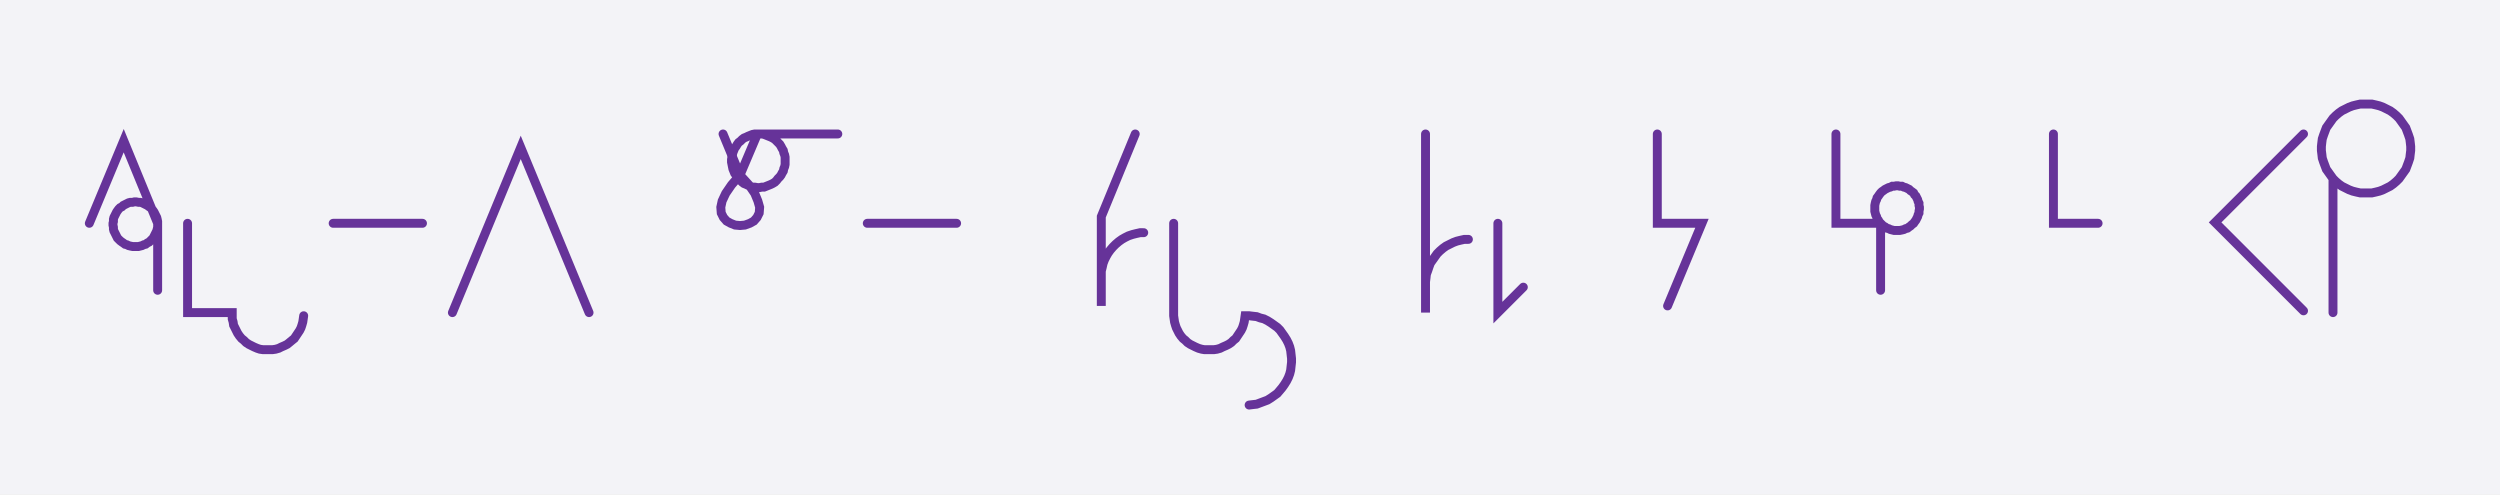
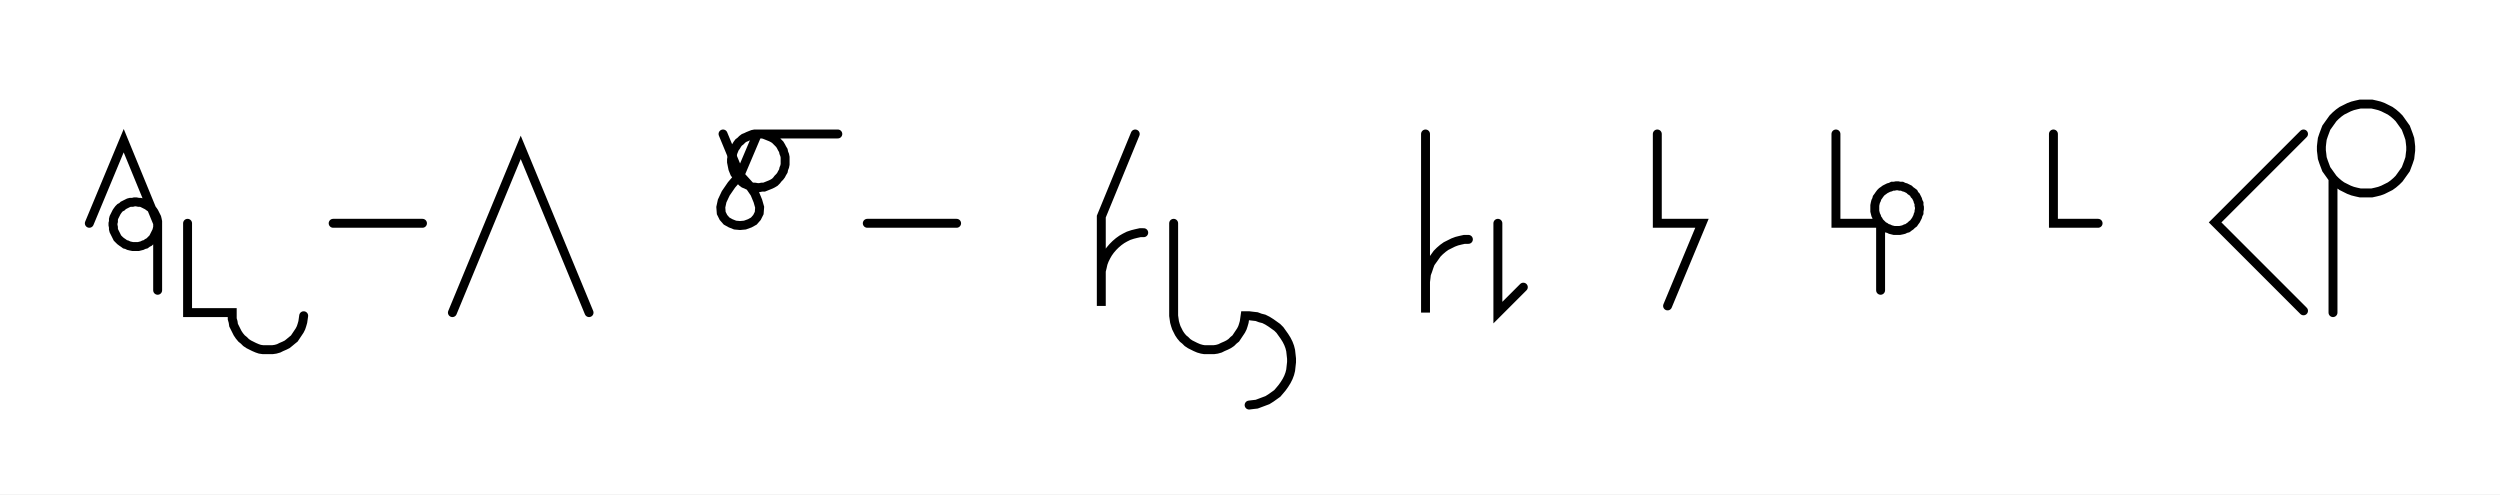
<svg xmlns="http://www.w3.org/2000/svg" width="559.795" height="110.679" style="fill:none; stroke-linecap:round;">
-   <rect width="100%" height="100%" fill="#F3F3F7" />
-   <path stroke="#663399" stroke-width="2" d="M 375,75" />
-   <path stroke="#663399" stroke-width="2" d="M 20,50 27.7,31.5 35.3,50 35.3,50.4 35.3,50.9 35.2,51.3 35.1,51.7 34.9,52.1 34.7,52.5 34.5,52.9 34.3,53.3 34,53.6 33.7,53.9 33.4,54.2 33,54.4 32.6,54.7 32.2,54.8 31.8,55 31.4,55.1 31,55.2 30.5,55.2 30.1,55.2 29.7,55.2 29.2,55.1 28.8,55 28.4,54.8 28,54.7 27.6,54.4 27.3,54.2 26.9,53.9 26.6,53.6 26.3,53.3 26.1,52.9 25.9,52.5 25.7,52.1 25.5,51.7 25.4,51.3 25.4,50.9 25.3,50.4 25.3,50 25.4,49.6 25.4,49.1 25.5,48.7 25.7,48.3 25.9,47.9 26.1,47.5 26.3,47.2 26.6,46.8 26.9,46.5 27.3,46.3 27.6,46 28,45.8 28.4,45.6 28.8,45.4 29.2,45.3 29.7,45.3 30.1,45.2 30.5,45.2 31,45.3 31.4,45.3 31.8,45.4 32.2,45.6 32.6,45.8 33,46 33.4,46.3 33.7,46.5 34,46.8 34.3,47.2 34.5,47.5 34.7,47.9 34.9,48.3 35.1,48.7 35.2,49.1 35.3,49.6 35.3,50 35.3,65" />
-   <path stroke="#663399" stroke-width="2" d="M 42,70" />
-   <path stroke="#663399" stroke-width="2" d="M 42,50 42,70 52,70 52,70.7 52,71.4 52.2,72.1 52.3,72.8 52.6,73.4 52.9,74 53.2,74.6 53.6,75.2 54.1,75.8 54.6,76.2 55.1,76.7 55.7,77.1 56.3,77.4 56.9,77.7 57.6,78 58.2,78.2 58.9,78.3 59.6,78.3 60.3,78.3 61,78.3 61.7,78.2 62.4,78 63,77.7 63.7,77.4 64.3,77.1 64.8,76.7 65.4,76.2 65.9,75.8 66.3,75.2 66.7,74.6 67.1,74 67.4,73.4 67.6,72.8 67.8,72.1 67.9,71.4 68,70.7" />
-   <path stroke="#663399" stroke-width="2" d="M 74.6,70" />
-   <path stroke="#663399" stroke-width="2" d="M 74.6,50 94.6,50" />
-   <path stroke="#663399" stroke-width="2" d="M 101.3,70" />
-   <path stroke="#663399" stroke-width="2" d="M 101.3,70 116.6,33 131.9,70" />
-   <path stroke="#663399" stroke-width="2" d="M 161.9,70" />
-   <path stroke="#663399" stroke-width="2" d="M 161.9,30 165.7,39.2" />
-   <path stroke="#663399" stroke-width="2" d="M 165.7,39.2 167.7,41.4 169,43.3 169.7,45 170.1,46.4 170,47.7 169.5,48.7 168.8,49.5 167.9,50 166.8,50.4 165.7,50.5 164.6,50.4 163.6,50 162.7,49.5 162,48.7 161.5,47.7 161.4,46.4 161.7,45 162.5,43.3 163.8,41.4 165.7,39.2 169.6,30 170.1,30 170.6,30 171.1,30.1 171.6,30.3 172.1,30.5 172.6,30.7 173,30.9 173.5,31.2 173.9,31.6 174.2,31.9 174.6,32.3 174.9,32.8 175.1,33.2 175.4,33.7 175.5,34.2 175.7,34.7 175.8,35.2 175.8,35.7 175.8,36.3 175.8,36.8 175.7,37.3 175.5,37.8 175.4,38.3 175.1,38.8 174.9,39.2 174.6,39.6 174.2,40 173.9,40.4 173.5,40.8 173,41.1 172.6,41.3 172.1,41.5 171.6,41.7 171.1,41.9 170.6,41.9 170.1,42 169.6,42 169,41.9 168.5,41.9 168,41.7 167.5,41.5 167.1,41.3 166.6,41.1 166.2,40.8 165.8,40.4 165.4,40 165.1,39.6 164.8,39.2 164.5,38.8 164.3,38.3 164.1,37.8 164,37.3 163.9,36.8 163.8,36.3 163.8,35.7 163.9,35.2 164,34.7 164.1,34.2 164.3,33.7 164.5,33.2 164.8,32.8 165.1,32.3 165.4,31.9 165.8,31.6 166.2,31.2 166.6,30.9 167.1,30.7 167.5,30.5 168,30.3 168.5,30.1 169,30 169.6,30 187.6,30" />
-   <path stroke="#663399" stroke-width="2" d="M 194.2,70" />
-   <path stroke="#663399" stroke-width="2" d="M 194.2,50 214.2,50" />
-   <path stroke="#663399" stroke-width="2" d="M 244.2,70" />
-   <path stroke="#663399" stroke-width="2" d="M 254.2,30 246.6,48.5 246.6,68.5 246.6,62.5 246.6,61.6 246.6,60.7 246.8,59.9 247,59 247.3,58.2 247.7,57.4 248.1,56.7 248.6,56 249.2,55.3 249.8,54.7 250.5,54.1 251.2,53.6 251.9,53.2 252.7,52.8 253.6,52.5 254.4,52.3 255.3,52.1 256.1,52.1" />
-   <path stroke="#663399" stroke-width="2" d="M 262.8,70" />
-   <path stroke="#663399" stroke-width="2" d="M 262.8,50 262.8,70 262.8,70.7 262.9,71.4 263,72.1 263.2,72.8 263.4,73.4 263.7,74 264,74.6 264.4,75.2 264.9,75.8 265.4,76.2 265.9,76.7 266.5,77.1 267.1,77.4 267.7,77.7 268.4,78 269.1,78.2 269.7,78.3 270.4,78.3 271.1,78.3 271.8,78.3 272.5,78.2 273.2,78 273.8,77.7 274.5,77.4 275.1,77.1 275.7,76.7 276.2,76.2 276.7,75.8 277.1,75.2 277.5,74.6 277.9,74 278.2,73.4 278.4,72.8 278.6,72.1 278.7,71.4 278.8,70.7 279.7,70.7 280.5,70.8 281.4,70.9 282.2,71.2 283,71.4 283.8,71.8 284.6,72.3 285.3,72.8 286,73.3 286.6,73.9 287.1,74.6 287.6,75.3 288.1,76.1 288.5,76.9 288.8,77.7 289,78.5 289.1,79.4 289.2,80.3 289.2,81.1 289.1,82 289,82.9 288.8,83.7 288.5,84.5 288.1,85.3 287.6,86.1 287.1,86.8 286.6,87.4 286,88.1 285.3,88.6 284.6,89.1 283.8,89.6 283,89.9 282.2,90.2 281.4,90.5 280.5,90.6 279.7,90.7" />
-   <path stroke="#663399" stroke-width="2" d="M 319.2,70" />
-   <path stroke="#663399" stroke-width="2" d="M 319.2,30 319.2,50 319.2,70 319.2,64 319.2,63.1 319.3,62.3 319.4,61.4 319.7,60.6 320,59.7 320.3,58.9 320.8,58.2 321.3,57.5 321.8,56.8 322.4,56.2 323.1,55.6 323.8,55.1 324.6,54.7 325.4,54.3 326.2,54 327,53.8 327.9,53.6 328.8,53.6" />
-   <path stroke="#663399" stroke-width="2" d="M 335.4,70" />
-   <path stroke="#663399" stroke-width="2" d="M 335.4,50 335.4,70 341.1,64.3" />
-   <path stroke="#663399" stroke-width="2" d="M 371.1,70" />
-   <path stroke="#663399" stroke-width="2" d="M 371.1,30 371.1,50 381.1,50 373.4,68.5" />
-   <path stroke="#663399" stroke-width="2" d="M 411.1,70" />
-   <path stroke="#663399" stroke-width="2" d="M 411.1,30 411.1,50 421.1,50 421.4,50.3 421.7,50.6 422.1,50.8 422.5,51.1 422.9,51.2 423.3,51.4 423.7,51.5 424.1,51.6 424.6,51.6 425,51.6 425.4,51.6 425.9,51.5 426.3,51.4 426.7,51.2 427.1,51.1 427.5,50.8 427.8,50.6 428.1,50.3 428.5,50 428.7,49.7 429,49.3 429.2,48.9 429.4,48.5 429.5,48.1 429.7,47.7 429.7,47.3 429.8,46.8 429.8,46.4 429.7,46 429.7,45.5 429.5,45.1 429.4,44.7 429.2,44.3 429,43.9 428.7,43.6 428.5,43.2 428.1,42.9 427.8,42.7 427.5,42.4 427.1,42.2 426.7,42 426.3,41.9 425.9,41.7 425.4,41.7 425,41.6 424.6,41.6 424.1,41.7 423.7,41.7 423.3,41.9 422.9,42 422.5,42.2 422.1,42.4 421.7,42.7 421.4,42.9 421.1,43.2 420.8,43.6 420.6,43.9 420.3,44.3 420.2,44.7 420,45.1 419.9,45.5 419.8,46 419.8,46.4 419.8,46.8 419.8,47.3 419.9,47.7 420,48.1 420.2,48.5 420.3,48.9 420.6,49.3 420.8,49.7 421.1,50 421.1,65" />
-   <path stroke="#663399" stroke-width="2" d="M 459.8,70" />
-   <path stroke="#663399" stroke-width="2" d="M 459.8,30 459.8,50 469.8,50" />
-   <path stroke="#663399" stroke-width="2" d="M 499.8,70" />
-   <path stroke="#663399" stroke-width="2" d="M 515.8,30 496,49.8 515.8,69.6" />
-   <path stroke="#663399" stroke-width="2" d="M 522.4,70" />
-   <path stroke="#663399" stroke-width="2" d="M 522.4,40 523,40.6 523.7,41.2 524.4,41.7 525.2,42.1 526,42.5 526.8,42.8 527.6,43 528.5,43.2 529.4,43.2 530.2,43.2 531.1,43.2 532,43 532.8,42.8 533.6,42.5 534.4,42.1 535.2,41.7 535.9,41.2 536.6,40.6 537.2,40 537.7,39.3 538.2,38.6 538.7,37.9 539,37.1 539.3,36.3 539.6,35.4 539.7,34.5 539.8,33.7 539.8,32.8 539.7,31.9 539.6,31.1 539.3,30.2 539,29.4 538.7,28.6 538.2,27.9 537.7,27.2 537.2,26.5 536.6,25.9 535.9,25.3 535.2,24.8 534.4,24.4 533.6,24 532.8,23.7 532,23.5 531.1,23.3 530.2,23.3 529.4,23.3 528.5,23.3 527.6,23.5 526.8,23.7 526,24 525.2,24.4 524.4,24.8 523.7,25.3 523,25.9 522.4,26.5 521.9,27.2 521.4,27.9 520.9,28.6 520.6,29.4 520.3,30.2 520,31.1 519.9,31.9 519.8,32.8 519.8,33.7 519.9,34.5 520,35.4 520.3,36.3 520.6,37.1 520.9,37.9 521.4,38.6 521.9,39.3 522.4,40 522.4,70" />
-   <path stroke="#663399" stroke-width="2" d="M 569.8,70" />
+   <rect width="100%" height="100%" fill="#FFFFFF" />
+   <path stroke="#000000" stroke-width="2" d="M 375,75" />
+   <path stroke="#000000" stroke-width="2" d="M 20,50 27.7,31.5 35.3,50 35.3,50.4 35.3,50.9 35.2,51.3 35.1,51.7 34.9,52.1 34.7,52.5 34.5,52.9 34.3,53.3 34,53.6 33.7,53.9 33.4,54.2 33,54.4 32.6,54.7 32.2,54.8 31.8,55 31.4,55.1 31,55.2 30.5,55.2 30.1,55.2 29.7,55.2 29.2,55.1 28.8,55 28.4,54.8 28,54.7 27.6,54.4 27.3,54.2 26.9,53.9 26.6,53.6 26.3,53.3 26.1,52.9 25.9,52.5 25.7,52.1 25.5,51.7 25.4,51.3 25.4,50.9 25.3,50.4 25.3,50 25.4,49.6 25.4,49.1 25.5,48.7 25.7,48.3 25.9,47.9 26.1,47.5 26.3,47.2 26.6,46.8 26.9,46.5 27.3,46.3 27.6,46 28,45.8 28.4,45.6 28.8,45.4 29.2,45.3 29.7,45.3 30.1,45.2 30.5,45.2 31,45.3 31.4,45.3 31.8,45.4 32.2,45.6 32.6,45.8 33,46 33.4,46.3 33.7,46.5 34,46.8 34.3,47.2 34.5,47.5 34.7,47.9 34.9,48.3 35.1,48.7 35.2,49.1 35.3,49.6 35.3,50 35.3,65" />
+   <path stroke="#000000" stroke-width="2" d="M 42,70" />
+   <path stroke="#000000" stroke-width="2" d="M 42,50 42,70 52,70 52,70.7 52,71.4 52.2,72.1 52.3,72.8 52.6,73.4 52.9,74 53.2,74.6 53.6,75.2 54.1,75.8 54.6,76.2 55.1,76.7 55.7,77.1 56.3,77.4 56.9,77.7 57.6,78 58.2,78.2 58.9,78.3 59.6,78.3 60.3,78.3 61,78.3 61.7,78.2 62.4,78 63,77.7 63.7,77.4 64.3,77.1 64.8,76.7 65.4,76.2 65.9,75.8 66.3,75.2 66.7,74.6 67.1,74 67.4,73.4 67.6,72.8 67.8,72.1 67.9,71.4 68,70.7" />
+   <path stroke="#000000" stroke-width="2" d="M 74.6,70" />
+   <path stroke="#000000" stroke-width="2" d="M 74.6,50 94.6,50" />
+   <path stroke="#000000" stroke-width="2" d="M 101.3,70" />
+   <path stroke="#000000" stroke-width="2" d="M 101.3,70 116.6,33 131.9,70" />
+   <path stroke="#000000" stroke-width="2" d="M 161.9,70" />
+   <path stroke="#000000" stroke-width="2" d="M 161.9,30 165.7,39.2" />
+   <path stroke="#000000" stroke-width="2" d="M 165.7,39.2 167.7,41.4 169,43.3 169.7,45 170.1,46.4 170,47.7 169.5,48.7 168.8,49.5 167.9,50 166.8,50.4 165.7,50.5 164.6,50.4 163.6,50 162.7,49.5 162,48.7 161.5,47.7 161.4,46.4 161.7,45 162.5,43.3 163.8,41.4 165.7,39.2 169.6,30 170.1,30 170.6,30 171.1,30.1 171.6,30.3 172.1,30.5 172.6,30.7 173,30.9 173.5,31.2 173.9,31.6 174.2,31.9 174.6,32.3 174.9,32.8 175.1,33.2 175.4,33.7 175.5,34.2 175.7,34.7 175.8,35.2 175.8,35.7 175.8,36.3 175.8,36.8 175.7,37.3 175.5,37.8 175.4,38.3 175.1,38.8 174.9,39.2 174.6,39.6 174.2,40 173.9,40.4 173.5,40.8 173,41.1 172.6,41.3 172.1,41.5 171.6,41.7 171.1,41.9 170.6,41.9 170.1,42 169.6,42 169,41.9 168.5,41.9 168,41.7 167.5,41.5 167.1,41.3 166.6,41.1 166.2,40.8 165.8,40.4 165.4,40 165.1,39.6 164.8,39.2 164.5,38.8 164.3,38.3 164.1,37.8 164,37.3 163.9,36.8 163.8,36.3 163.8,35.7 163.9,35.2 164,34.7 164.1,34.2 164.3,33.7 164.5,33.2 164.8,32.8 165.1,32.3 165.4,31.9 165.8,31.6 166.2,31.2 166.6,30.9 167.1,30.7 167.5,30.5 168,30.3 168.5,30.1 169,30 169.6,30 187.6,30" />
+   <path stroke="#000000" stroke-width="2" d="M 194.2,70" />
+   <path stroke="#000000" stroke-width="2" d="M 194.2,50 214.2,50" />
+   <path stroke="#000000" stroke-width="2" d="M 244.2,70" />
+   <path stroke="#000000" stroke-width="2" d="M 254.2,30 246.6,48.5 246.6,68.5 246.6,62.5 246.6,61.6 246.6,60.7 246.8,59.9 247,59 247.3,58.2 247.7,57.4 248.1,56.7 248.6,56 249.2,55.3 249.8,54.7 250.5,54.1 251.2,53.6 251.9,53.2 252.7,52.8 253.6,52.5 254.4,52.3 255.3,52.1 256.1,52.1" />
+   <path stroke="#000000" stroke-width="2" d="M 262.8,70" />
+   <path stroke="#000000" stroke-width="2" d="M 262.8,50 262.8,70 262.8,70.7 262.9,71.4 263,72.1 263.2,72.8 263.4,73.4 263.7,74 264,74.6 264.4,75.2 264.9,75.8 265.4,76.2 265.9,76.7 266.5,77.1 267.1,77.4 267.7,77.7 268.4,78 269.1,78.2 269.7,78.3 270.4,78.3 271.1,78.3 271.8,78.3 272.5,78.2 273.2,78 273.8,77.7 274.5,77.4 275.1,77.1 275.7,76.7 276.2,76.2 276.7,75.8 277.1,75.2 277.5,74.6 277.9,74 278.2,73.4 278.4,72.8 278.6,72.1 278.7,71.4 278.8,70.7 279.7,70.7 280.5,70.8 281.4,70.9 282.2,71.2 283,71.4 283.8,71.8 284.6,72.3 285.3,72.8 286,73.3 286.6,73.9 287.1,74.6 287.6,75.3 288.1,76.1 288.5,76.9 288.8,77.7 289,78.5 289.1,79.4 289.2,80.3 289.2,81.1 289.1,82 289,82.9 288.8,83.7 288.5,84.5 288.1,85.3 287.6,86.1 287.1,86.8 286.6,87.4 286,88.1 285.3,88.6 284.6,89.1 283.8,89.6 283,89.9 282.2,90.2 281.4,90.5 280.5,90.6 279.7,90.7" />
+   <path stroke="#000000" stroke-width="2" d="M 319.2,70" />
+   <path stroke="#000000" stroke-width="2" d="M 319.2,30 319.2,50 319.2,70 319.2,64 319.2,63.1 319.3,62.3 319.4,61.4 319.7,60.6 320,59.7 320.3,58.9 320.8,58.2 321.3,57.5 321.8,56.8 322.4,56.2 323.1,55.6 323.8,55.1 324.6,54.7 325.4,54.3 326.2,54 327,53.8 327.9,53.6 328.8,53.6" />
+   <path stroke="#000000" stroke-width="2" d="M 335.4,70" />
+   <path stroke="#000000" stroke-width="2" d="M 335.4,50 335.4,70 341.1,64.3" />
+   <path stroke="#000000" stroke-width="2" d="M 371.1,70" />
+   <path stroke="#000000" stroke-width="2" d="M 371.1,30 371.1,50 381.1,50 373.4,68.5" />
+   <path stroke="#000000" stroke-width="2" d="M 411.1,70" />
+   <path stroke="#000000" stroke-width="2" d="M 411.1,30 411.1,50 421.1,50 421.4,50.3 421.7,50.6 422.1,50.8 422.5,51.1 422.9,51.2 423.3,51.4 423.7,51.5 424.1,51.6 424.6,51.6 425,51.6 425.4,51.6 425.9,51.5 426.3,51.4 426.7,51.2 427.1,51.1 427.5,50.8 427.8,50.6 428.1,50.3 428.5,50 428.7,49.7 429,49.3 429.2,48.9 429.4,48.5 429.5,48.1 429.7,47.7 429.7,47.3 429.8,46.8 429.8,46.4 429.7,46 429.7,45.5 429.5,45.1 429.4,44.7 429.2,44.3 429,43.9 428.7,43.6 428.5,43.2 428.1,42.9 427.8,42.7 427.5,42.4 427.1,42.2 426.7,42 426.3,41.9 425.9,41.7 425.4,41.7 425,41.6 424.6,41.6 424.1,41.7 423.7,41.7 423.3,41.9 422.9,42 422.5,42.2 422.1,42.4 421.7,42.7 421.4,42.9 421.1,43.2 420.8,43.6 420.6,43.9 420.3,44.3 420.2,44.7 420,45.1 419.9,45.5 419.8,46 419.8,46.4 419.8,46.8 419.8,47.3 419.9,47.7 420,48.1 420.2,48.5 420.3,48.9 420.6,49.3 420.8,49.7 421.1,50 421.1,65" />
+   <path stroke="#000000" stroke-width="2" d="M 459.8,70" />
+   <path stroke="#000000" stroke-width="2" d="M 459.8,30 459.8,50 469.8,50" />
+   <path stroke="#000000" stroke-width="2" d="M 499.8,70" />
+   <path stroke="#000000" stroke-width="2" d="M 515.8,30 496,49.8 515.8,69.6" />
+   <path stroke="#000000" stroke-width="2" d="M 522.4,70" />
+   <path stroke="#000000" stroke-width="2" d="M 522.4,40 523,40.6 523.7,41.2 524.4,41.7 525.2,42.1 526,42.5 526.8,42.8 527.6,43 528.5,43.2 529.4,43.2 530.2,43.2 531.1,43.2 532,43 532.8,42.8 533.6,42.5 534.4,42.1 535.2,41.7 535.9,41.2 536.6,40.6 537.2,40 537.7,39.3 538.2,38.6 538.7,37.9 539,37.1 539.3,36.3 539.6,35.4 539.7,34.5 539.8,33.7 539.8,32.8 539.7,31.9 539.6,31.1 539.3,30.2 539,29.4 538.7,28.6 538.2,27.9 537.7,27.2 537.2,26.5 536.6,25.9 535.9,25.3 535.2,24.8 534.4,24.4 533.6,24 532.8,23.7 532,23.5 531.1,23.3 530.2,23.3 529.4,23.3 528.5,23.3 527.6,23.5 526.8,23.7 526,24 525.2,24.4 524.4,24.8 523.7,25.3 523,25.9 522.4,26.5 521.9,27.2 521.4,27.9 520.9,28.6 520.6,29.4 520.3,30.2 520,31.1 519.9,31.9 519.8,32.8 519.8,33.7 519.9,34.5 520,35.4 520.3,36.3 520.6,37.1 520.9,37.9 521.4,38.6 521.9,39.3 522.4,40 522.4,70" />
+   <path stroke="#000000" stroke-width="2" d="M 569.8,70" />
</svg>
